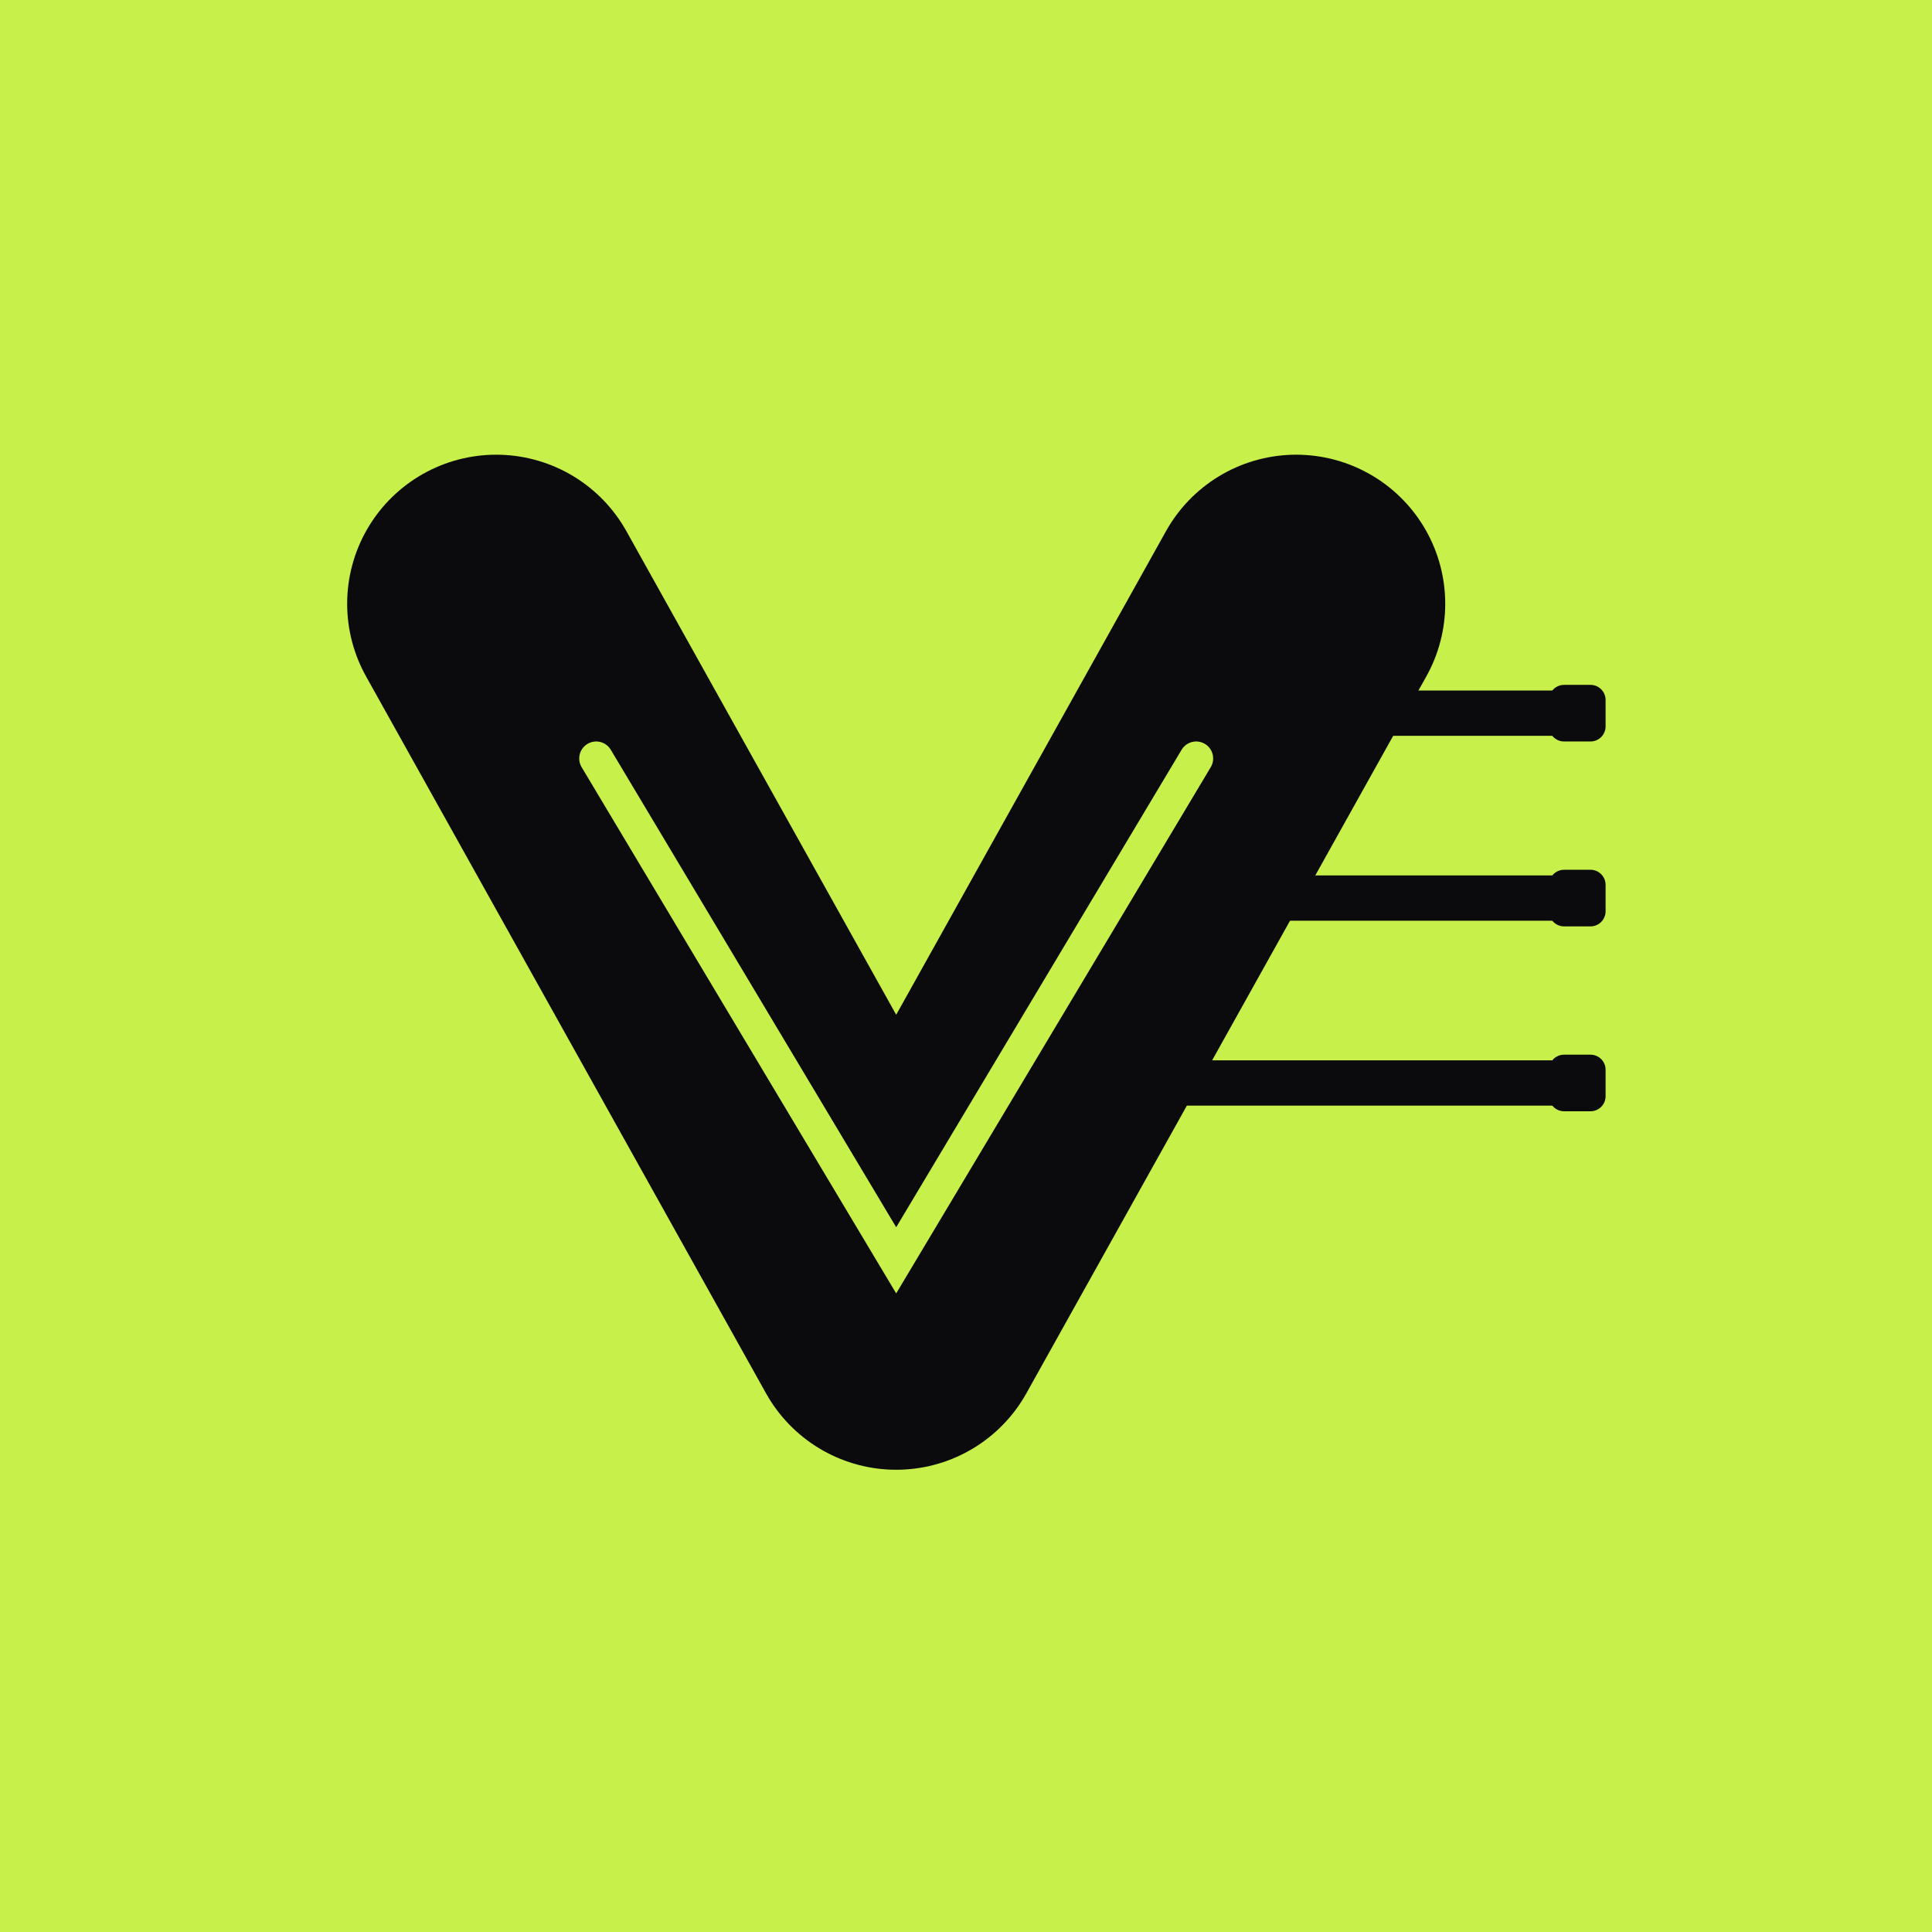
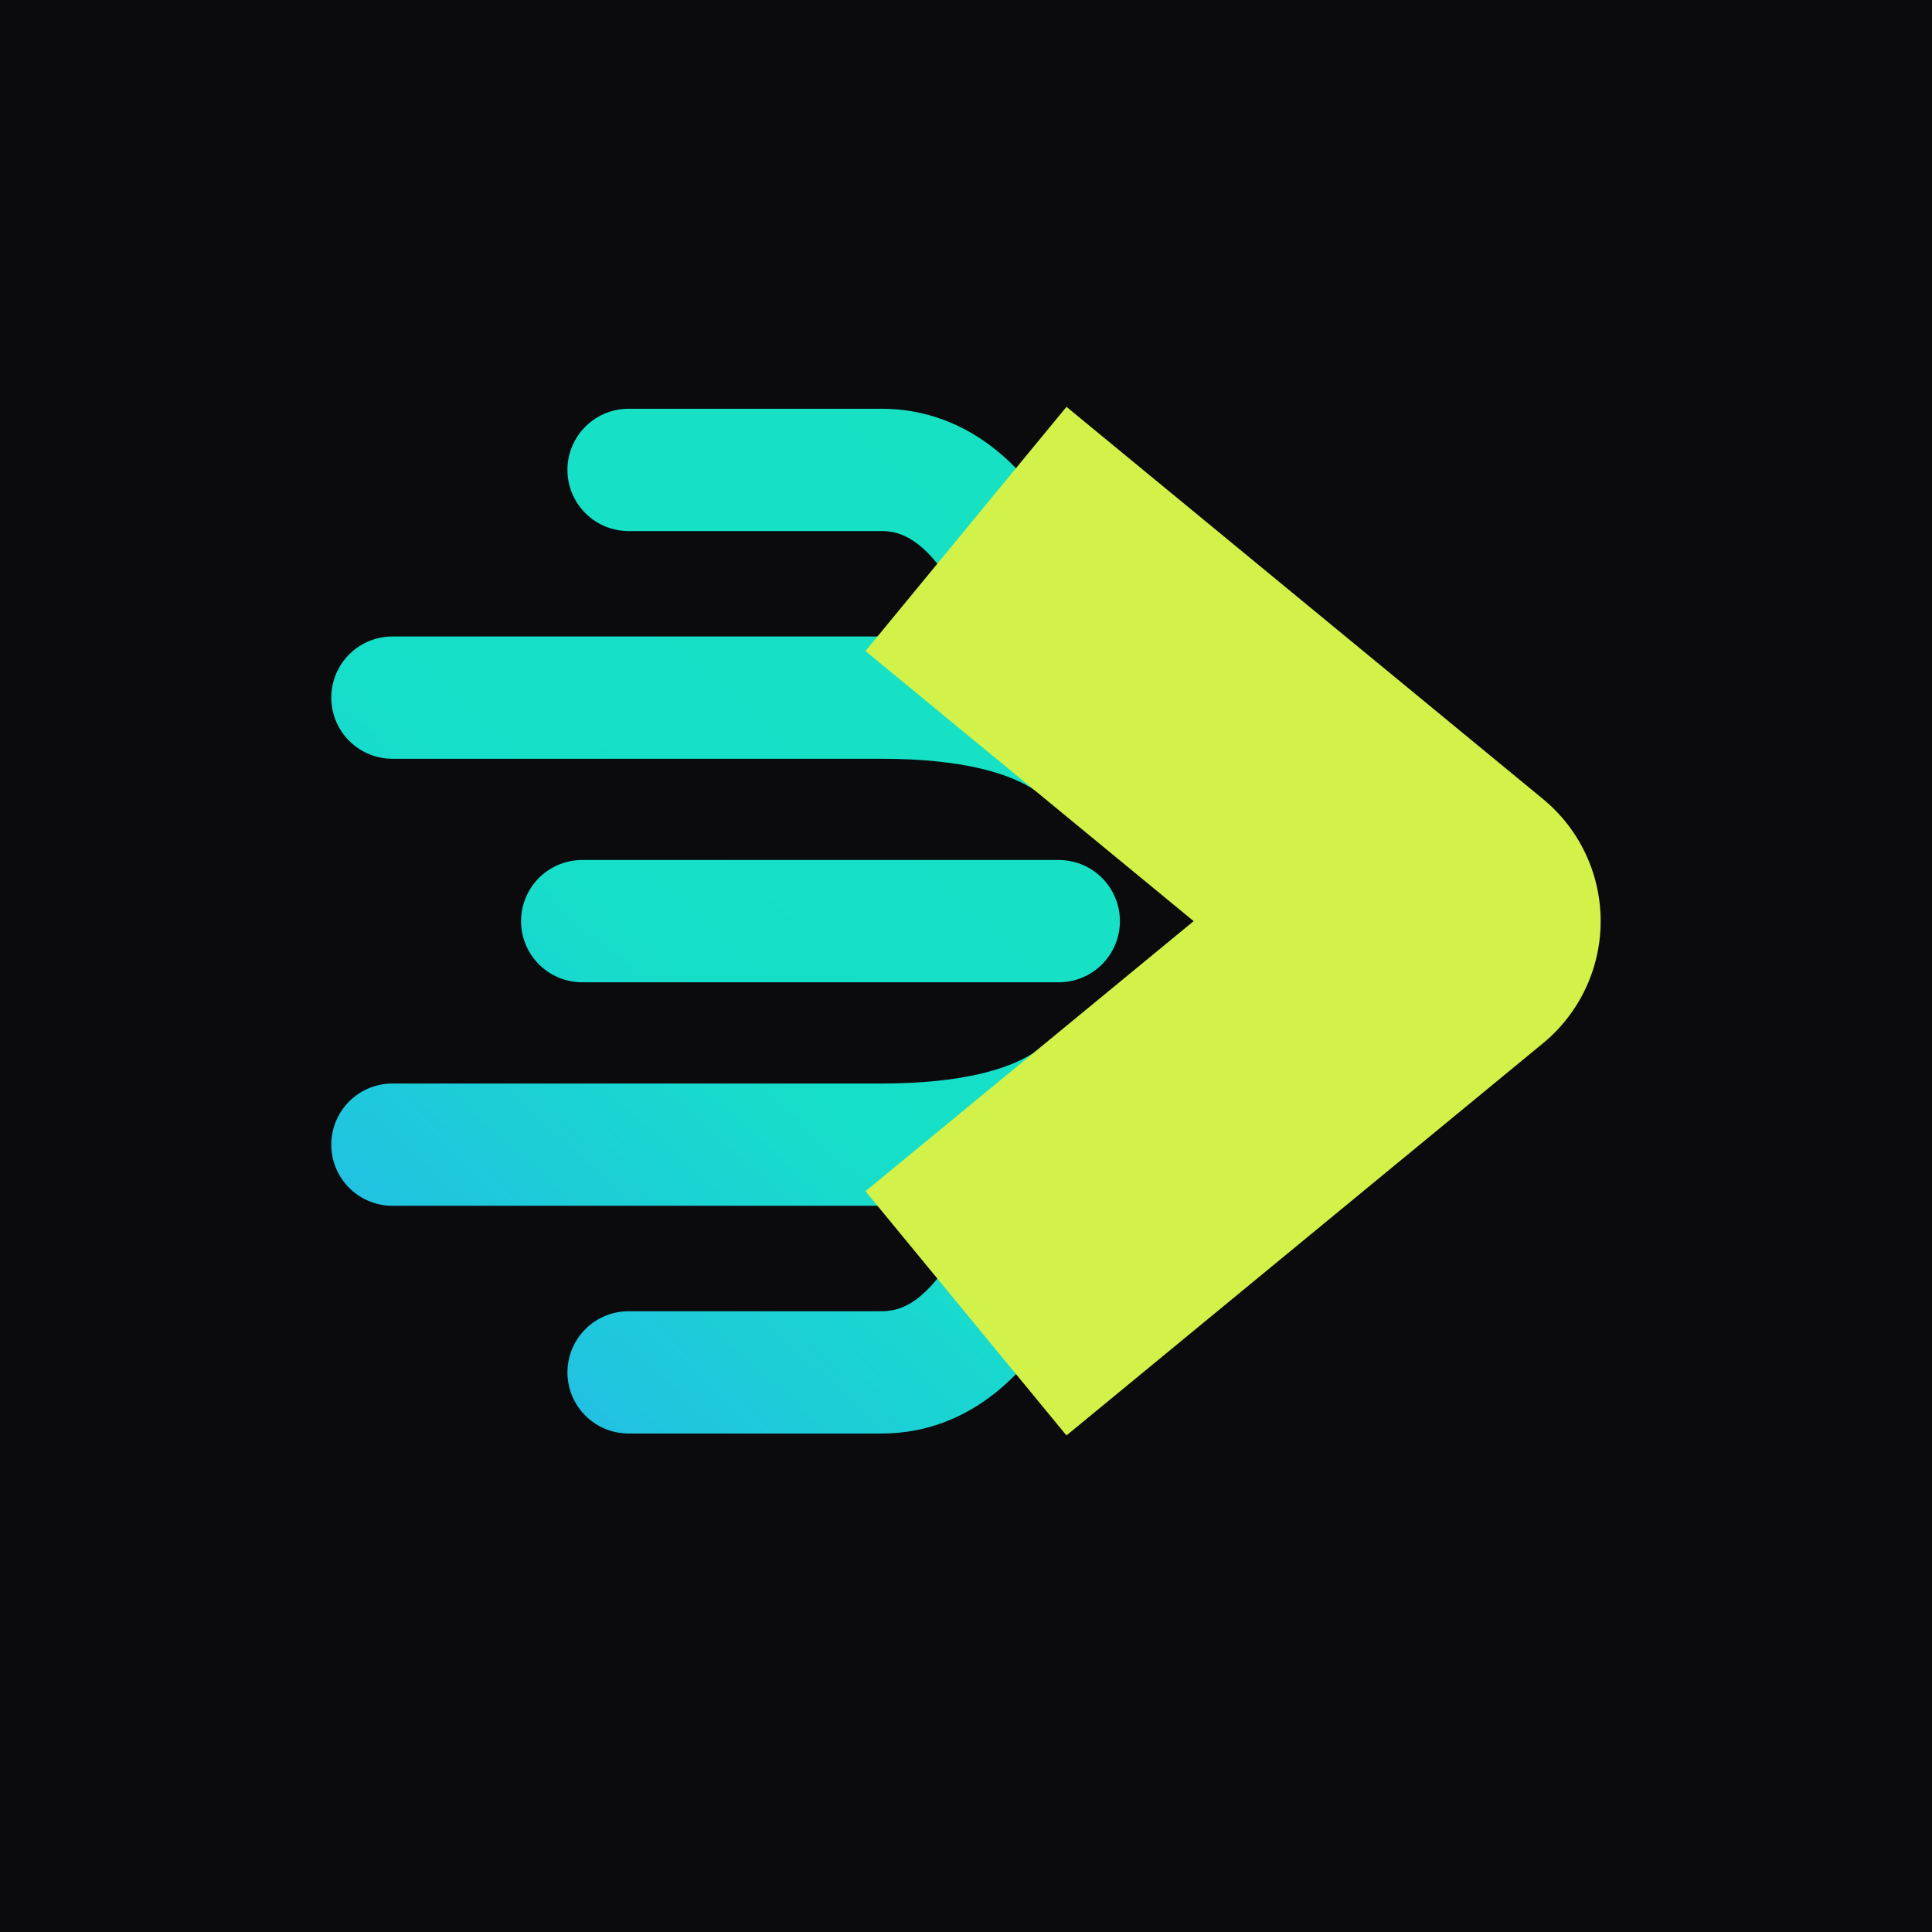
<svg xmlns="http://www.w3.org/2000/svg" width="1024" height="1024" viewBox="0 0 1024 1024" role="img" aria-label="Vector">
-   <rect width="1024" height="1024" fill="#C7F04A" />
-   <g stroke="#0B0B0D" fill="none" stroke-linecap="round">
-     <path d="M556 574 L836 574" stroke-width="24" />
-     <path d="M610 476 L836 476" stroke-width="24" />
-     <path d="M664 378 L836 378" stroke-width="24" />
-     <path d="M263 320 L475 700 L687 320" stroke-width="158" stroke-linejoin="round" />
+   <rect width="1024" height="1024" fill="#0B0B0D" />
+   <g transform="translate(132 182) scale(1.1176) translate(-220 -110)">
+     <g fill="none" stroke="url(#lane)" stroke-width="58" stroke-linecap="round">
+       <path d="M400 170 H520 Q560 170 586 224" />
+       <path d="M288 278 H520 Q582 278 612 300" />
+       <path d="M378 384 H604" />
+       <path d="M288 490 H520 Q582 490 612 468" />
+       <path d="M400 598 H520 Q560 598 586 544" />
+     </g>
+     <path d="M560 198 L786 384 L560 570" fill="none" stroke="#D2F24A" stroke-width="150" stroke-linejoin="round" stroke-linecap="butt" />
  </g>
-   <path d="M316 402 L475 668 L634 402" fill="none" stroke="#C7F04A" stroke-width="18" stroke-linecap="round" />
-   <g fill="#0B0B0D">
-     <rect x="821" y="559" width="30" height="30" rx="8" />
-     <rect x="821" y="461" width="30" height="30" rx="8" />
-     <rect x="821" y="363" width="30" height="30" rx="8" />
-   </g>
+   <defs>
+     <linearGradient id="lane" x1="260" y1="600" x2="640" y2="180" gradientUnits="userSpaceOnUse">
+       <stop offset="0" stop-color="#25B7EA" />
+       <stop offset="0.45" stop-color="#16DFC9" />
+       <stop offset="1" stop-color="#16E2C2" />
+     </linearGradient>
+   </defs>
</svg>
